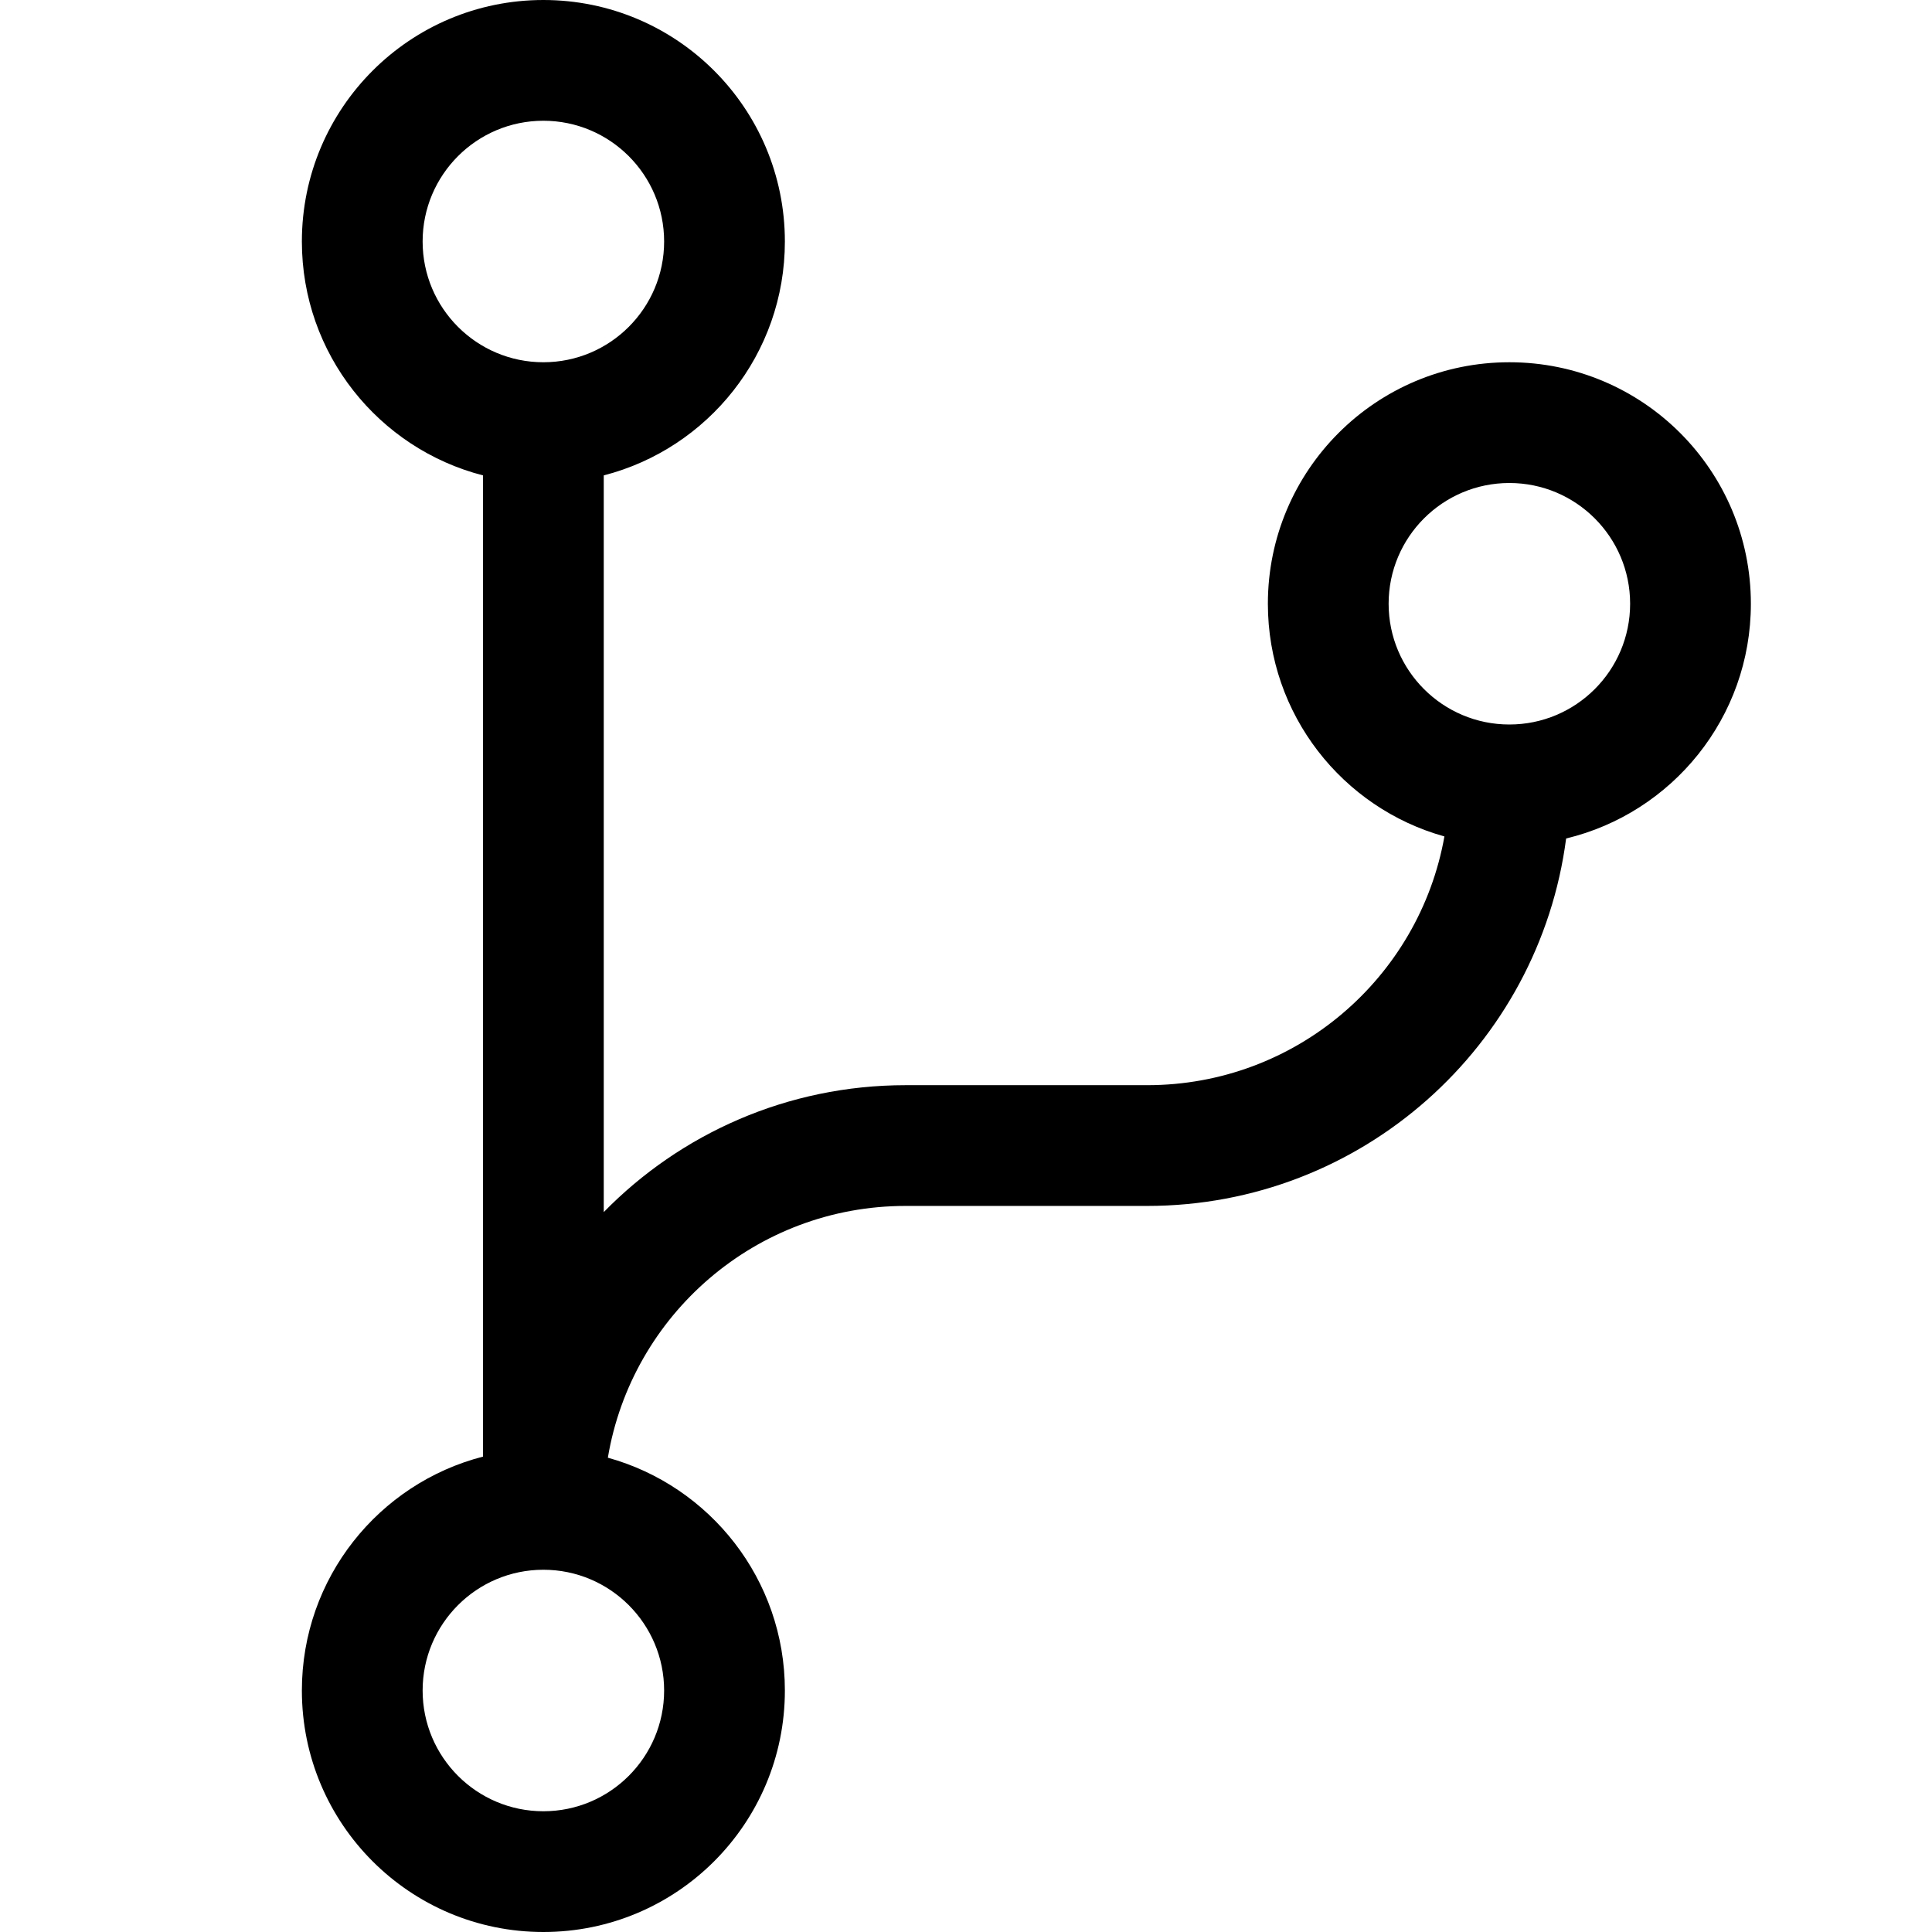
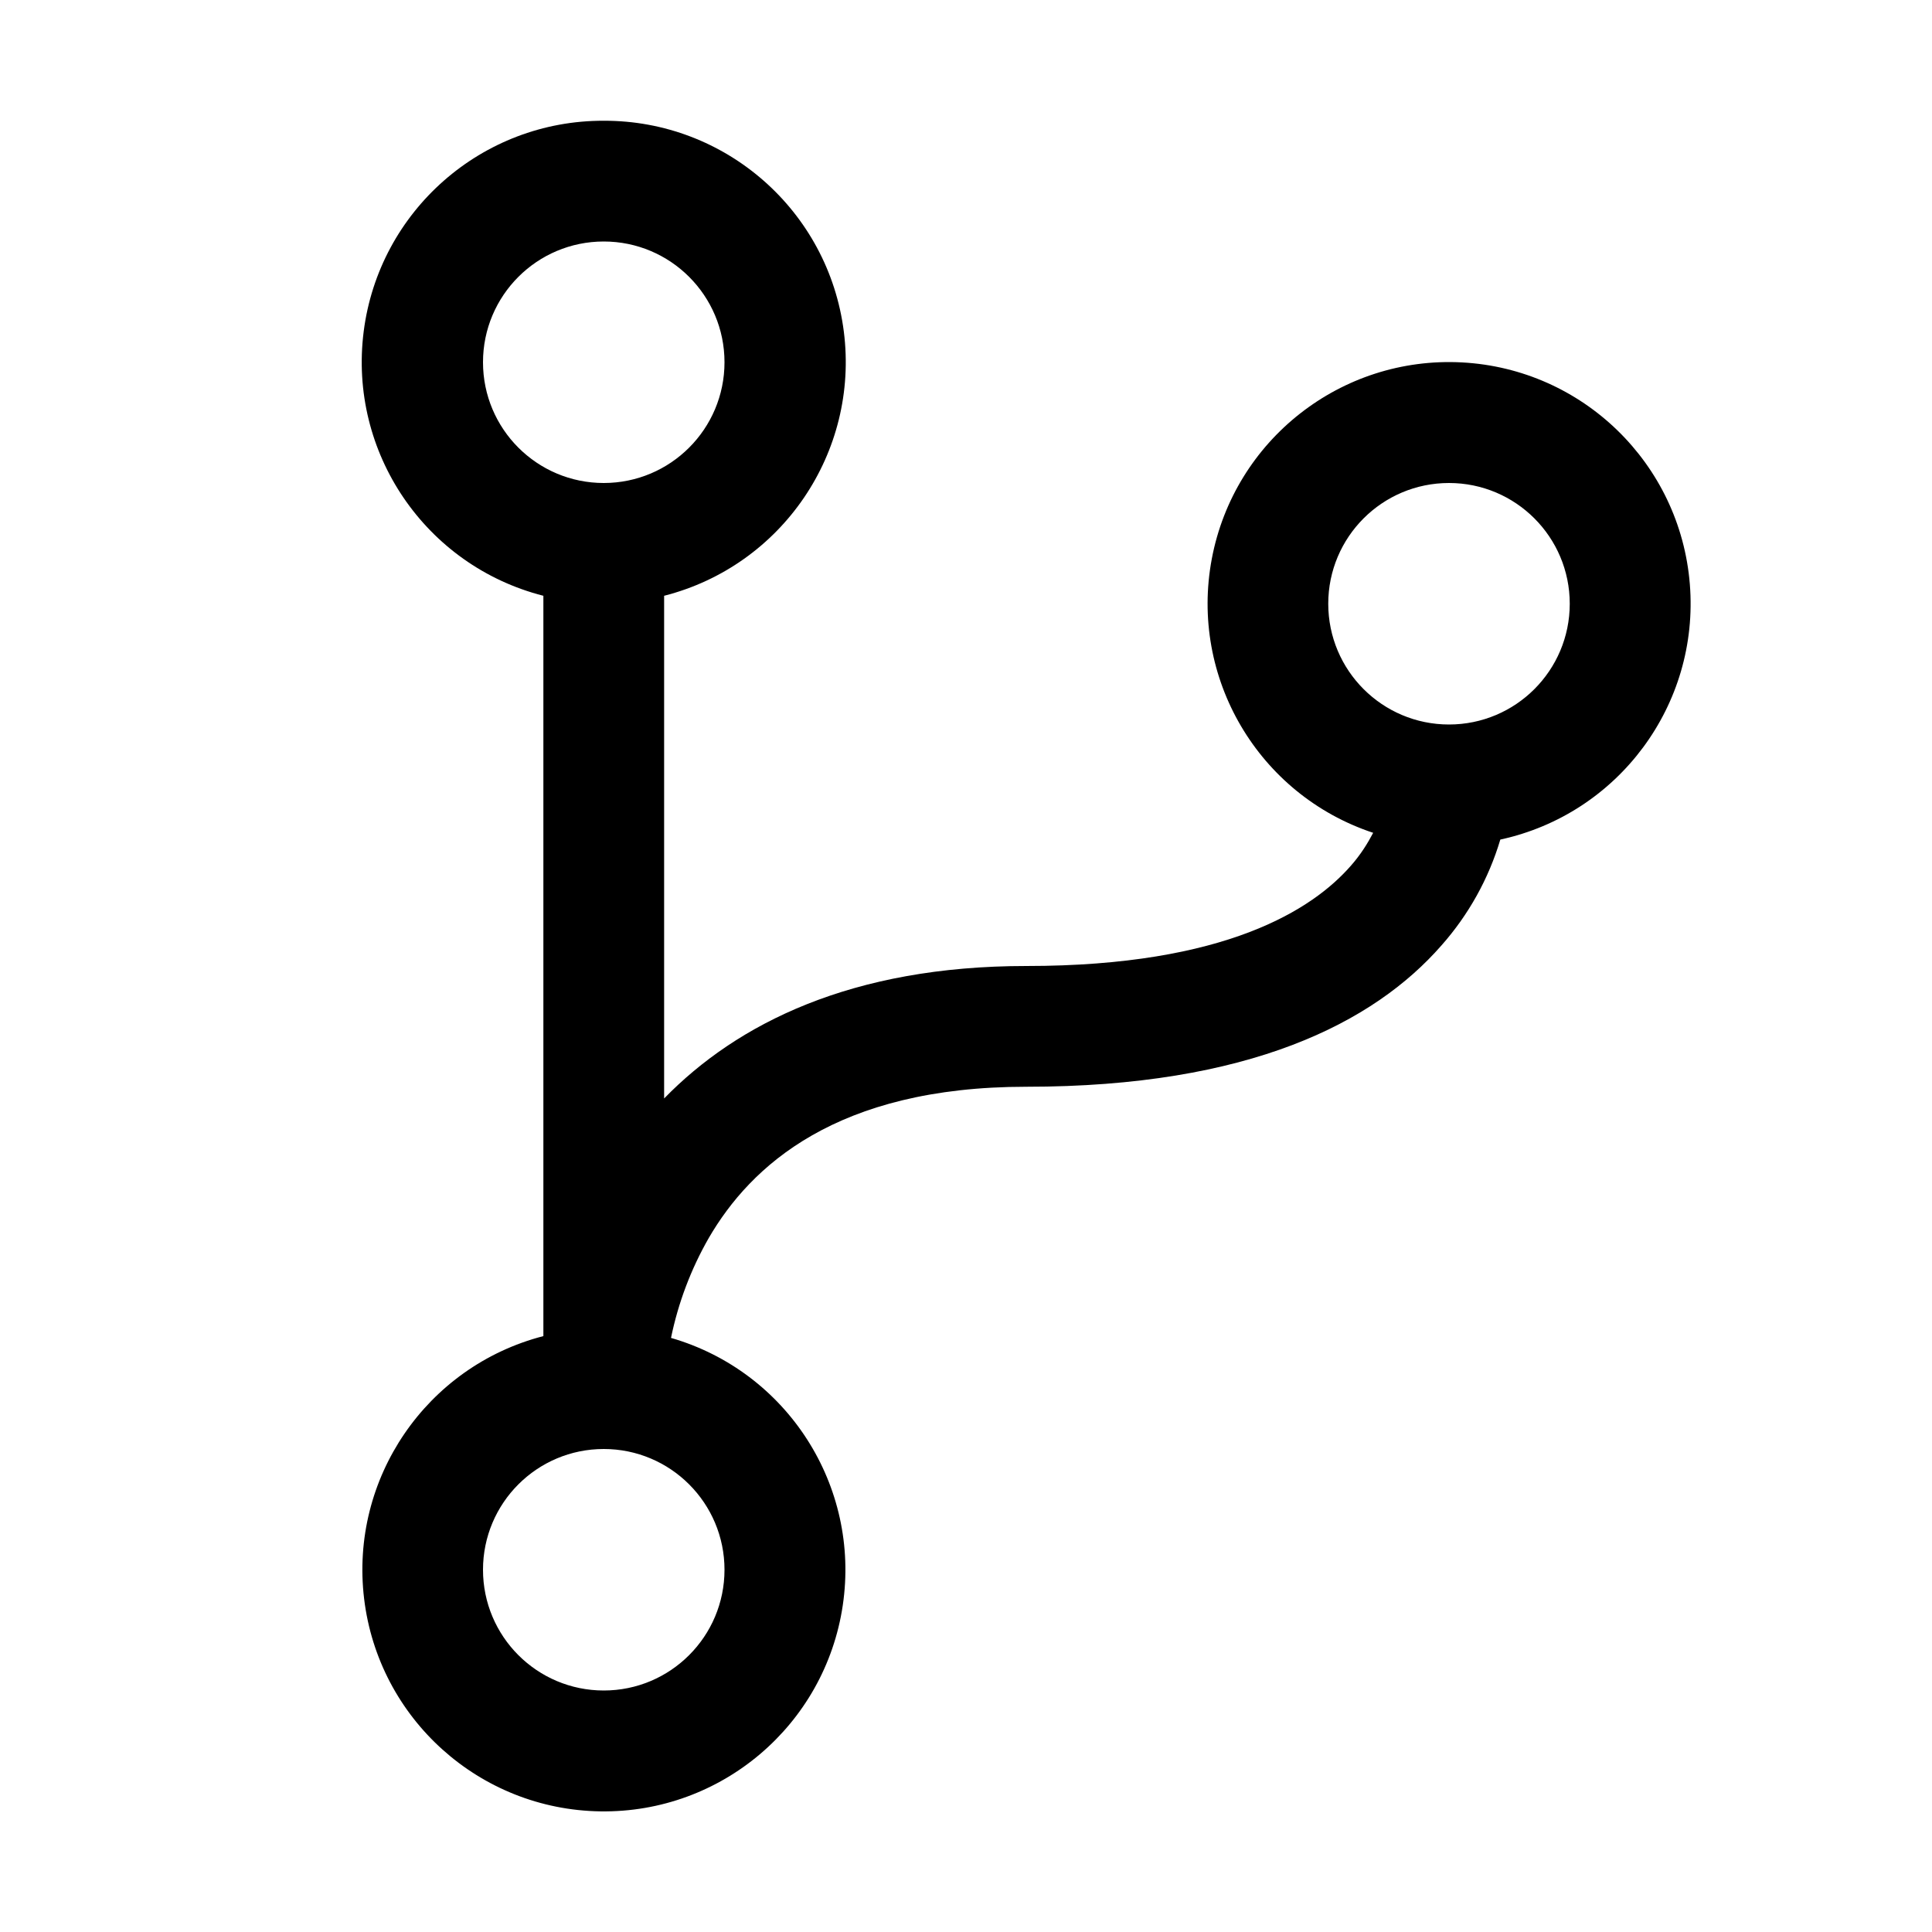
<svg xmlns="http://www.w3.org/2000/svg" width="16" height="16" viewBox="0 0 16 16">
-   <path d="M5,10.038 C5.635,9.389 6.521,8.987 7.5,8.987 L9.5,8.987 C10.731,8.987 11.754,8.098 11.962,6.927 C11.118,6.692 10.5,5.918 10.5,5 C10.5,3.895 11.395,3 12.5,3 C13.605,3 14.5,3.895 14.5,5 C14.5,5.943 13.848,6.733 12.97,6.944 C12.746,8.661 11.278,9.987 9.5,9.987 L7.5,9.987 C6.261,9.987 5.232,10.889 5.034,12.072 C5.879,12.306 6.5,13.08 6.5,14 C6.5,15.105 5.605,16 4.5,16 C3.395,16 2.5,15.105 2.5,14 C2.5,13.068 3.137,12.285 4,12.063 L4,3.937 C3.137,3.715 2.5,2.932 2.5,2 C2.5,0.895 3.395,0 4.5,0 C5.605,0 6.5,0.895 6.5,2 C6.5,2.932 5.863,3.715 5,3.937 L5,10.038 Z M4.5,3 C5.052,3 5.5,2.552 5.5,2 C5.5,1.448 5.052,1 4.5,1 C3.948,1 3.5,1.448 3.5,2 C3.5,2.552 3.948,3 4.5,3 Z M4.5,15 C5.052,15 5.5,14.552 5.5,14 C5.5,13.448 5.052,13 4.5,13 C3.948,13 3.5,13.448 3.5,14 C3.5,14.552 3.948,15 4.5,15 Z M12.5,6 C13.052,6 13.5,5.552 13.5,5 C13.5,4.448 13.052,4 12.5,4 C11.948,4 11.5,4.448 11.5,5 C11.5,5.552 11.948,6 12.5,6 Z" />
+   <path fill-rule="evenodd" d="M5 1a1.998 1.998 0 0 1 .5 3.934v4.163C6.105 8.476 7.053 8 8.5 8c1.654 0 2.372-.47 2.687-.83.082-.093.14-.187.185-.273a2 2 0 1 1 1.053.056 2.321 2.321 0 0 1-.487.876C11.378 8.47 10.346 9 8.5 9c-1.574 0-2.284.657-2.63 1.252a2.797 2.797 0 0 0-.313.828 2 2 0 1 1-1.057-.015V4.934A1.998 1.998 0 0 1 5 1Zm0 11a1 1 0 1 0 0 2 1 1 0 0 0 0-2Zm7-8a1 1 0 1 0 0 2 1 1 0 0 0 0-2ZM5 2a1 1 0 1 0 0 2 1 1 0 0 0 0-2Z" clip-rule="evenodd" />
</svg>
